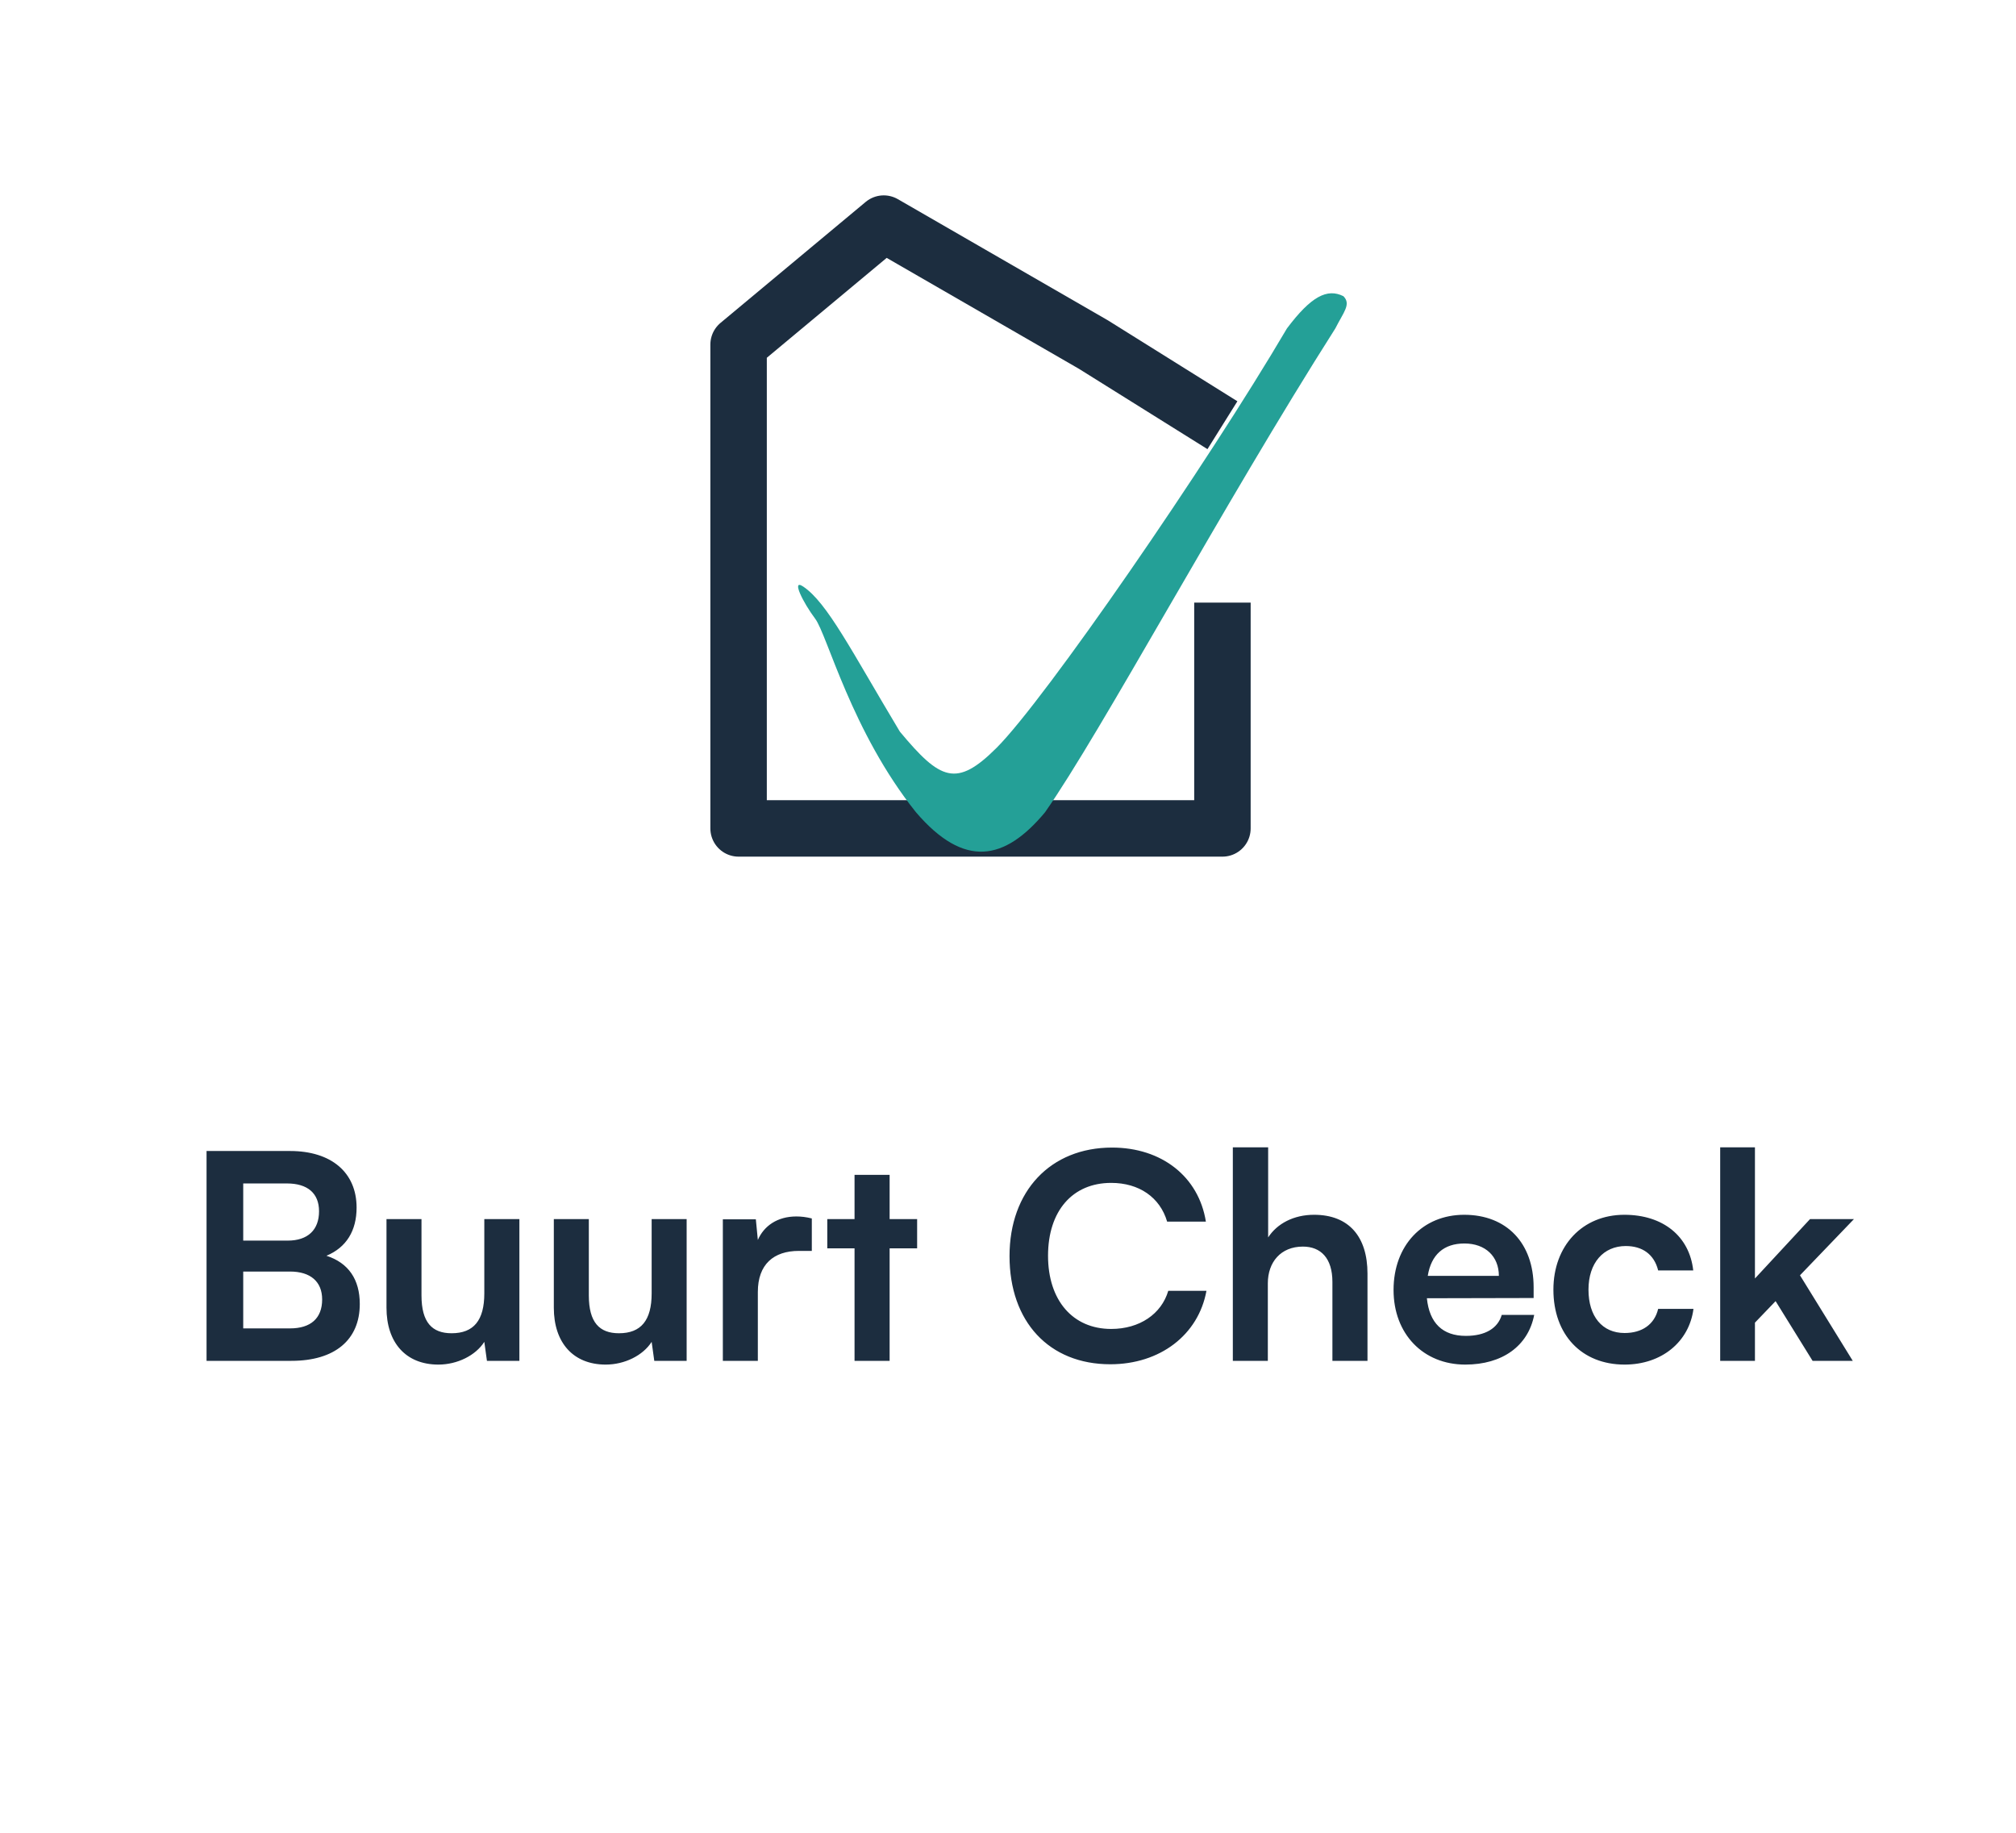
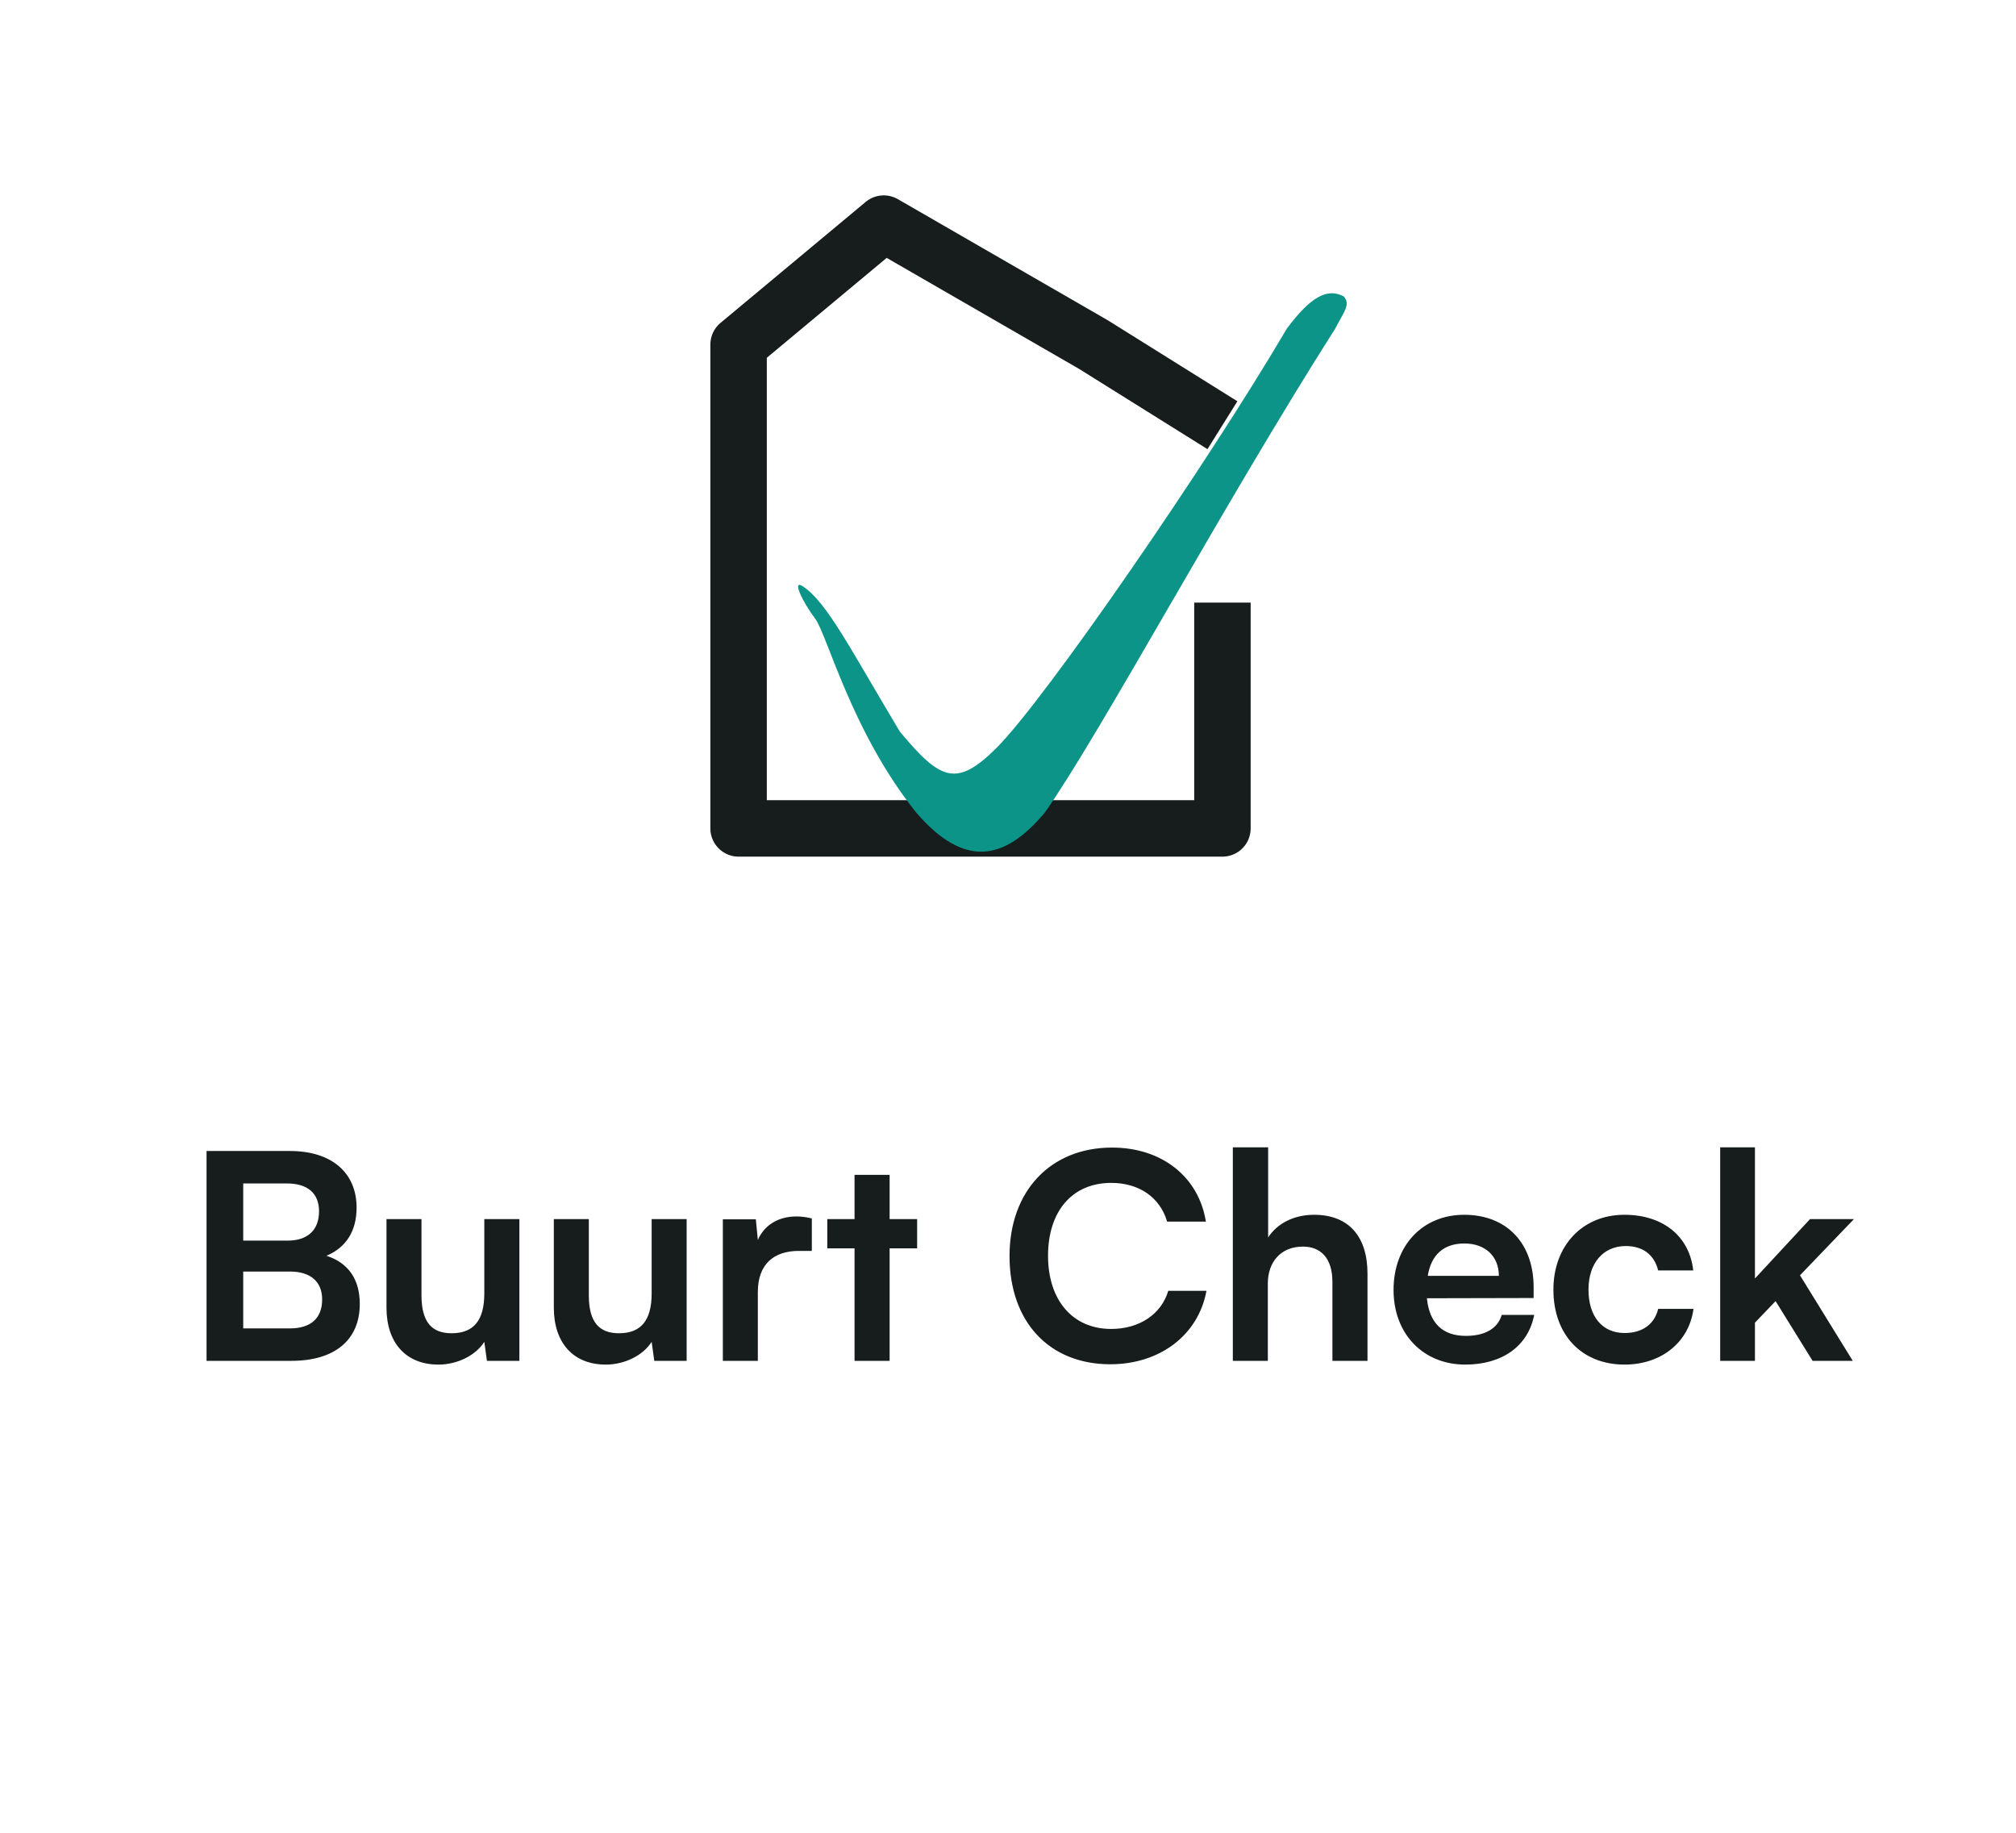
<svg xmlns="http://www.w3.org/2000/svg" width="220" height="200" viewBox="0 0 220 200" fill="none" aria-label="Buurt Check">
  <style>
    @keyframes drawHouse {
      from { stroke-dashoffset: 230; }
      to { stroke-dashoffset: 0; }
    }
    @keyframes revealCheck {
      from { clip-path: polygon(0% 100%, 0% 100%, 0% 100%); }
      to { clip-path: polygon(0% 100%, 200% 100%, 0% -100%); }
    }
    @media (prefers-reduced-motion: no-preference) {
      .anim-house {
      stroke-dasharray: 230;
      stroke-dashoffset: 230;
      animation: drawHouse 0.3s ease-out forwards;
    }
    .anim-check {
      clip-path: polygon(0% 100%, 0% 100%, 0% 100%);
      animation: revealCheck 0.4s ease-out 0.4s forwards;
    }
    }
  </style>
  <defs>
    <g id="mark" fill="none">
-       <path class="anim-house" d="M80,52 L80,80 L20,80 L20,20 L38,5 L64,20 L80,30" stroke="#1C2D3F" stroke-width="7" stroke-linejoin="round" stroke-linecap="butt" />
-       <path class="anim-check" d="M29.5 54 C31 56, 34 68, 42 78 C48 85, 53 84, 58 78 C65 68, 80 40, 94 18 C95 16, 96 15, 95 14 C93 13, 91 14, 88 18 C78 35, 58 64, 52 70 C47 75, 45 74, 40 68 C34 58, 31 52, 28 50 C26.5 49, 28 52, 29.5 54 Z" fill="#24A097" />
+       <path class="anim-house" d="M80,52 L80,80 L20,80 L20,20 L38,5 L64,20 L80,30" stroke="#171D1C" stroke-width="7" stroke-linejoin="round" stroke-linecap="butt" />
+       <path class="anim-check" d="M29.5 54 C31 56, 34 68, 42 78 C48 85, 53 84, 58 78 C65 68, 80 40, 94 18 C95 16, 96 15, 95 14 C93 13, 91 14, 88 18 C78 35, 58 64, 52 70 C47 75, 45 74, 40 68 C34 58, 31 52, 28 50 C26.5 49, 28 52, 29.5 54 Z" fill="#0D9488" />
    </g>
  </defs>
  <g transform="translate(63, 20) scale(0.88)">
    <use href="#mark" />
  </g>
  <g transform="translate(20, 105) scale(0.87)">
-     <path class="wordmark" d="M2.92 50L13.57 50C19.01 50 22.14 47.37 22.14 42.87C22.14 39.81 20.74 37.72 17.96 36.82C20.45 35.78 21.74 33.69 21.74 30.78C21.74 26.38 18.58 23.68 13.39 23.68L2.92 23.68ZM13.00 27.75C15.59 27.75 17.03 28.98 17.03 31.24C17.03 33.58 15.62 34.92 13.10 34.92L7.52 34.92L7.52 27.75ZM13.39 38.80C15.95 38.80 17.42 40.06 17.42 42.30C17.42 44.67 15.98 45.93 13.39 45.93L7.52 45.93L7.52 38.80ZM37.76 32.22L37.76 41.54C37.76 44.92 36.43 46.54 33.66 46.54C31.21 46.54 29.88 45.18 29.88 41.79L29.88 32.22L25.49 32.22L25.49 43.34C25.49 47.70 27.90 50.47 32.00 50.47C34.38 50.47 36.68 49.32 37.76 47.62L38.09 50L42.16 50L42.16 32.22ZM58.75 32.22L58.75 41.54C58.75 44.92 57.42 46.54 54.65 46.54C52.20 46.54 50.87 45.18 50.87 41.79L50.87 32.22L46.48 32.22L46.48 43.34C46.48 47.70 48.89 50.47 52.99 50.47C55.37 50.47 57.67 49.32 58.75 47.62L59.08 50L63.14 50L63.14 32.22ZM78.84 32.14C78.12 31.96 77.51 31.89 76.90 31.89C74.52 31.89 72.83 33.08 72.07 34.84L71.82 32.25L67.68 32.25L67.68 50L72.07 50L72.07 41.36C72.07 37.90 74.05 36.21 77.22 36.21L78.84 36.21ZM88.60 50L88.60 35.89L92.05 35.89L92.05 32.22L88.60 32.22L88.60 26.67L84.20 26.67L84.20 32.22L80.78 32.22L80.78 35.89L84.20 35.89L84.20 50ZM116.28 50.43C122.51 50.43 127.33 46.76 128.34 41.22L123.55 41.22C122.69 44.13 119.95 46.00 116.39 46.00C111.56 46.00 108.47 42.40 108.47 36.82C108.47 31.21 111.53 27.68 116.39 27.68C119.88 27.68 122.51 29.48 123.41 32.54L128.27 32.54C127.37 26.89 122.72 23.25 116.50 23.25C108.79 23.25 103.64 28.69 103.64 36.86C103.64 45.10 108.61 50.43 116.28 50.43ZM136.04 50L136.04 40.28C136.04 37.62 137.66 35.67 140.44 35.67C142.67 35.67 144.14 37.11 144.14 40.10L144.14 50L148.54 50L148.54 39.06C148.54 34.45 146.23 31.68 141.84 31.68C139.28 31.68 137.20 32.79 136.08 34.52L136.08 23.22L131.65 23.22L131.65 50ZM160.81 50.47C165.46 50.47 168.70 48.13 169.45 44.24L165.38 44.24C164.88 45.93 163.30 46.87 160.88 46.87C157.97 46.87 156.31 45.28 155.99 42.15L169.38 42.12L169.38 40.78C169.38 35.24 166.00 31.68 160.67 31.68C155.45 31.68 151.81 35.53 151.81 41.11C151.81 46.62 155.52 50.47 160.81 50.47ZM160.70 35.28C163.33 35.28 165.02 36.90 165.02 39.34L156.10 39.34C156.53 36.68 158.11 35.28 160.70 35.28ZM171.86 41.07C171.86 46.72 175.39 50.47 180.79 50.47C185.44 50.47 188.89 47.62 189.43 43.48L185.00 43.48C184.54 45.43 182.99 46.51 180.79 46.51C177.98 46.51 176.26 44.42 176.26 41.07C176.26 37.72 178.13 35.60 180.94 35.60C183.02 35.60 184.50 36.64 185.00 38.66L189.40 38.66C188.93 34.38 185.62 31.68 180.76 31.68C175.50 31.68 171.86 35.56 171.86 41.07ZM197.14 50L197.14 45.21L199.73 42.51L204.37 50L209.41 50L202.79 39.27L209.56 32.22L204.05 32.22L197.14 39.67L197.14 23.22L192.78 23.22L192.78 50Z" fill="#1C2D3F" />
+     <path class="wordmark" d="M2.92 50L13.57 50C19.01 50 22.14 47.37 22.14 42.87C22.14 39.81 20.74 37.72 17.96 36.82C20.45 35.78 21.74 33.69 21.74 30.78C21.74 26.38 18.58 23.68 13.39 23.68L2.92 23.68ZM13.00 27.75C15.59 27.75 17.03 28.98 17.03 31.24C17.03 33.58 15.62 34.92 13.10 34.92L7.52 34.92L7.52 27.75ZM13.39 38.80C15.95 38.80 17.42 40.06 17.42 42.30C17.42 44.67 15.98 45.93 13.39 45.93L7.52 45.93L7.52 38.80ZM37.76 32.22L37.76 41.54C37.76 44.92 36.43 46.54 33.66 46.54C31.21 46.54 29.88 45.18 29.88 41.79L29.88 32.22L25.49 32.22L25.49 43.34C25.49 47.70 27.90 50.47 32.00 50.47C34.38 50.47 36.68 49.32 37.76 47.62L38.09 50L42.16 50L42.16 32.22ZM58.75 32.22L58.75 41.54C58.75 44.92 57.42 46.54 54.65 46.54C52.20 46.54 50.87 45.18 50.87 41.79L50.87 32.22L46.48 32.22L46.48 43.34C46.48 47.70 48.89 50.47 52.99 50.47C55.37 50.47 57.67 49.32 58.75 47.62L59.08 50L63.14 50L63.14 32.22ZM78.84 32.14C78.12 31.96 77.51 31.89 76.90 31.89C74.52 31.89 72.83 33.08 72.07 34.84L71.82 32.25L67.68 32.25L67.68 50L72.07 50L72.07 41.36C72.07 37.90 74.05 36.21 77.22 36.21L78.84 36.21ZM88.60 50L88.60 35.89L92.05 35.89L92.05 32.22L88.60 32.22L88.60 26.67L84.20 26.67L84.20 32.22L80.78 32.22L80.78 35.89L84.20 35.89L84.20 50ZM116.28 50.43C122.51 50.43 127.33 46.76 128.34 41.22L123.55 41.22C122.69 44.13 119.95 46.00 116.39 46.00C111.56 46.00 108.47 42.40 108.47 36.82C108.47 31.21 111.53 27.68 116.39 27.68C119.88 27.68 122.51 29.48 123.41 32.54L128.27 32.54C127.37 26.89 122.72 23.25 116.50 23.25C108.79 23.25 103.64 28.69 103.64 36.86C103.64 45.10 108.61 50.43 116.28 50.43ZM136.04 50L136.04 40.28C136.04 37.62 137.66 35.67 140.44 35.67C142.67 35.67 144.14 37.11 144.14 40.10L144.14 50L148.54 50L148.54 39.06C148.54 34.45 146.23 31.68 141.84 31.68C139.28 31.68 137.20 32.79 136.08 34.52L136.08 23.22L131.65 23.22L131.65 50ZM160.81 50.47C165.46 50.47 168.70 48.13 169.45 44.24L165.38 44.24C164.88 45.93 163.30 46.87 160.88 46.87C157.97 46.87 156.31 45.28 155.99 42.15L169.38 42.12L169.38 40.78C169.38 35.24 166.00 31.68 160.67 31.68C155.45 31.68 151.81 35.53 151.81 41.11C151.81 46.62 155.52 50.47 160.81 50.47ZM160.70 35.28C163.33 35.28 165.02 36.90 165.02 39.34L156.10 39.34C156.53 36.68 158.11 35.28 160.70 35.28ZM171.86 41.07C171.86 46.72 175.39 50.47 180.79 50.47C185.44 50.47 188.89 47.62 189.43 43.48L185.00 43.48C184.54 45.43 182.99 46.51 180.79 46.51C177.98 46.51 176.26 44.42 176.26 41.07C176.26 37.72 178.13 35.60 180.94 35.60C183.02 35.60 184.50 36.64 185.00 38.66L189.40 38.66C188.93 34.38 185.62 31.68 180.76 31.68C175.50 31.68 171.86 35.56 171.86 41.07ZM197.14 50L197.14 45.21L199.73 42.51L204.37 50L209.41 50L202.79 39.27L209.56 32.22L204.05 32.22L197.14 39.67L197.14 23.22L192.78 23.22L192.78 50Z" fill="#171D1C" />
  </g>
</svg>
